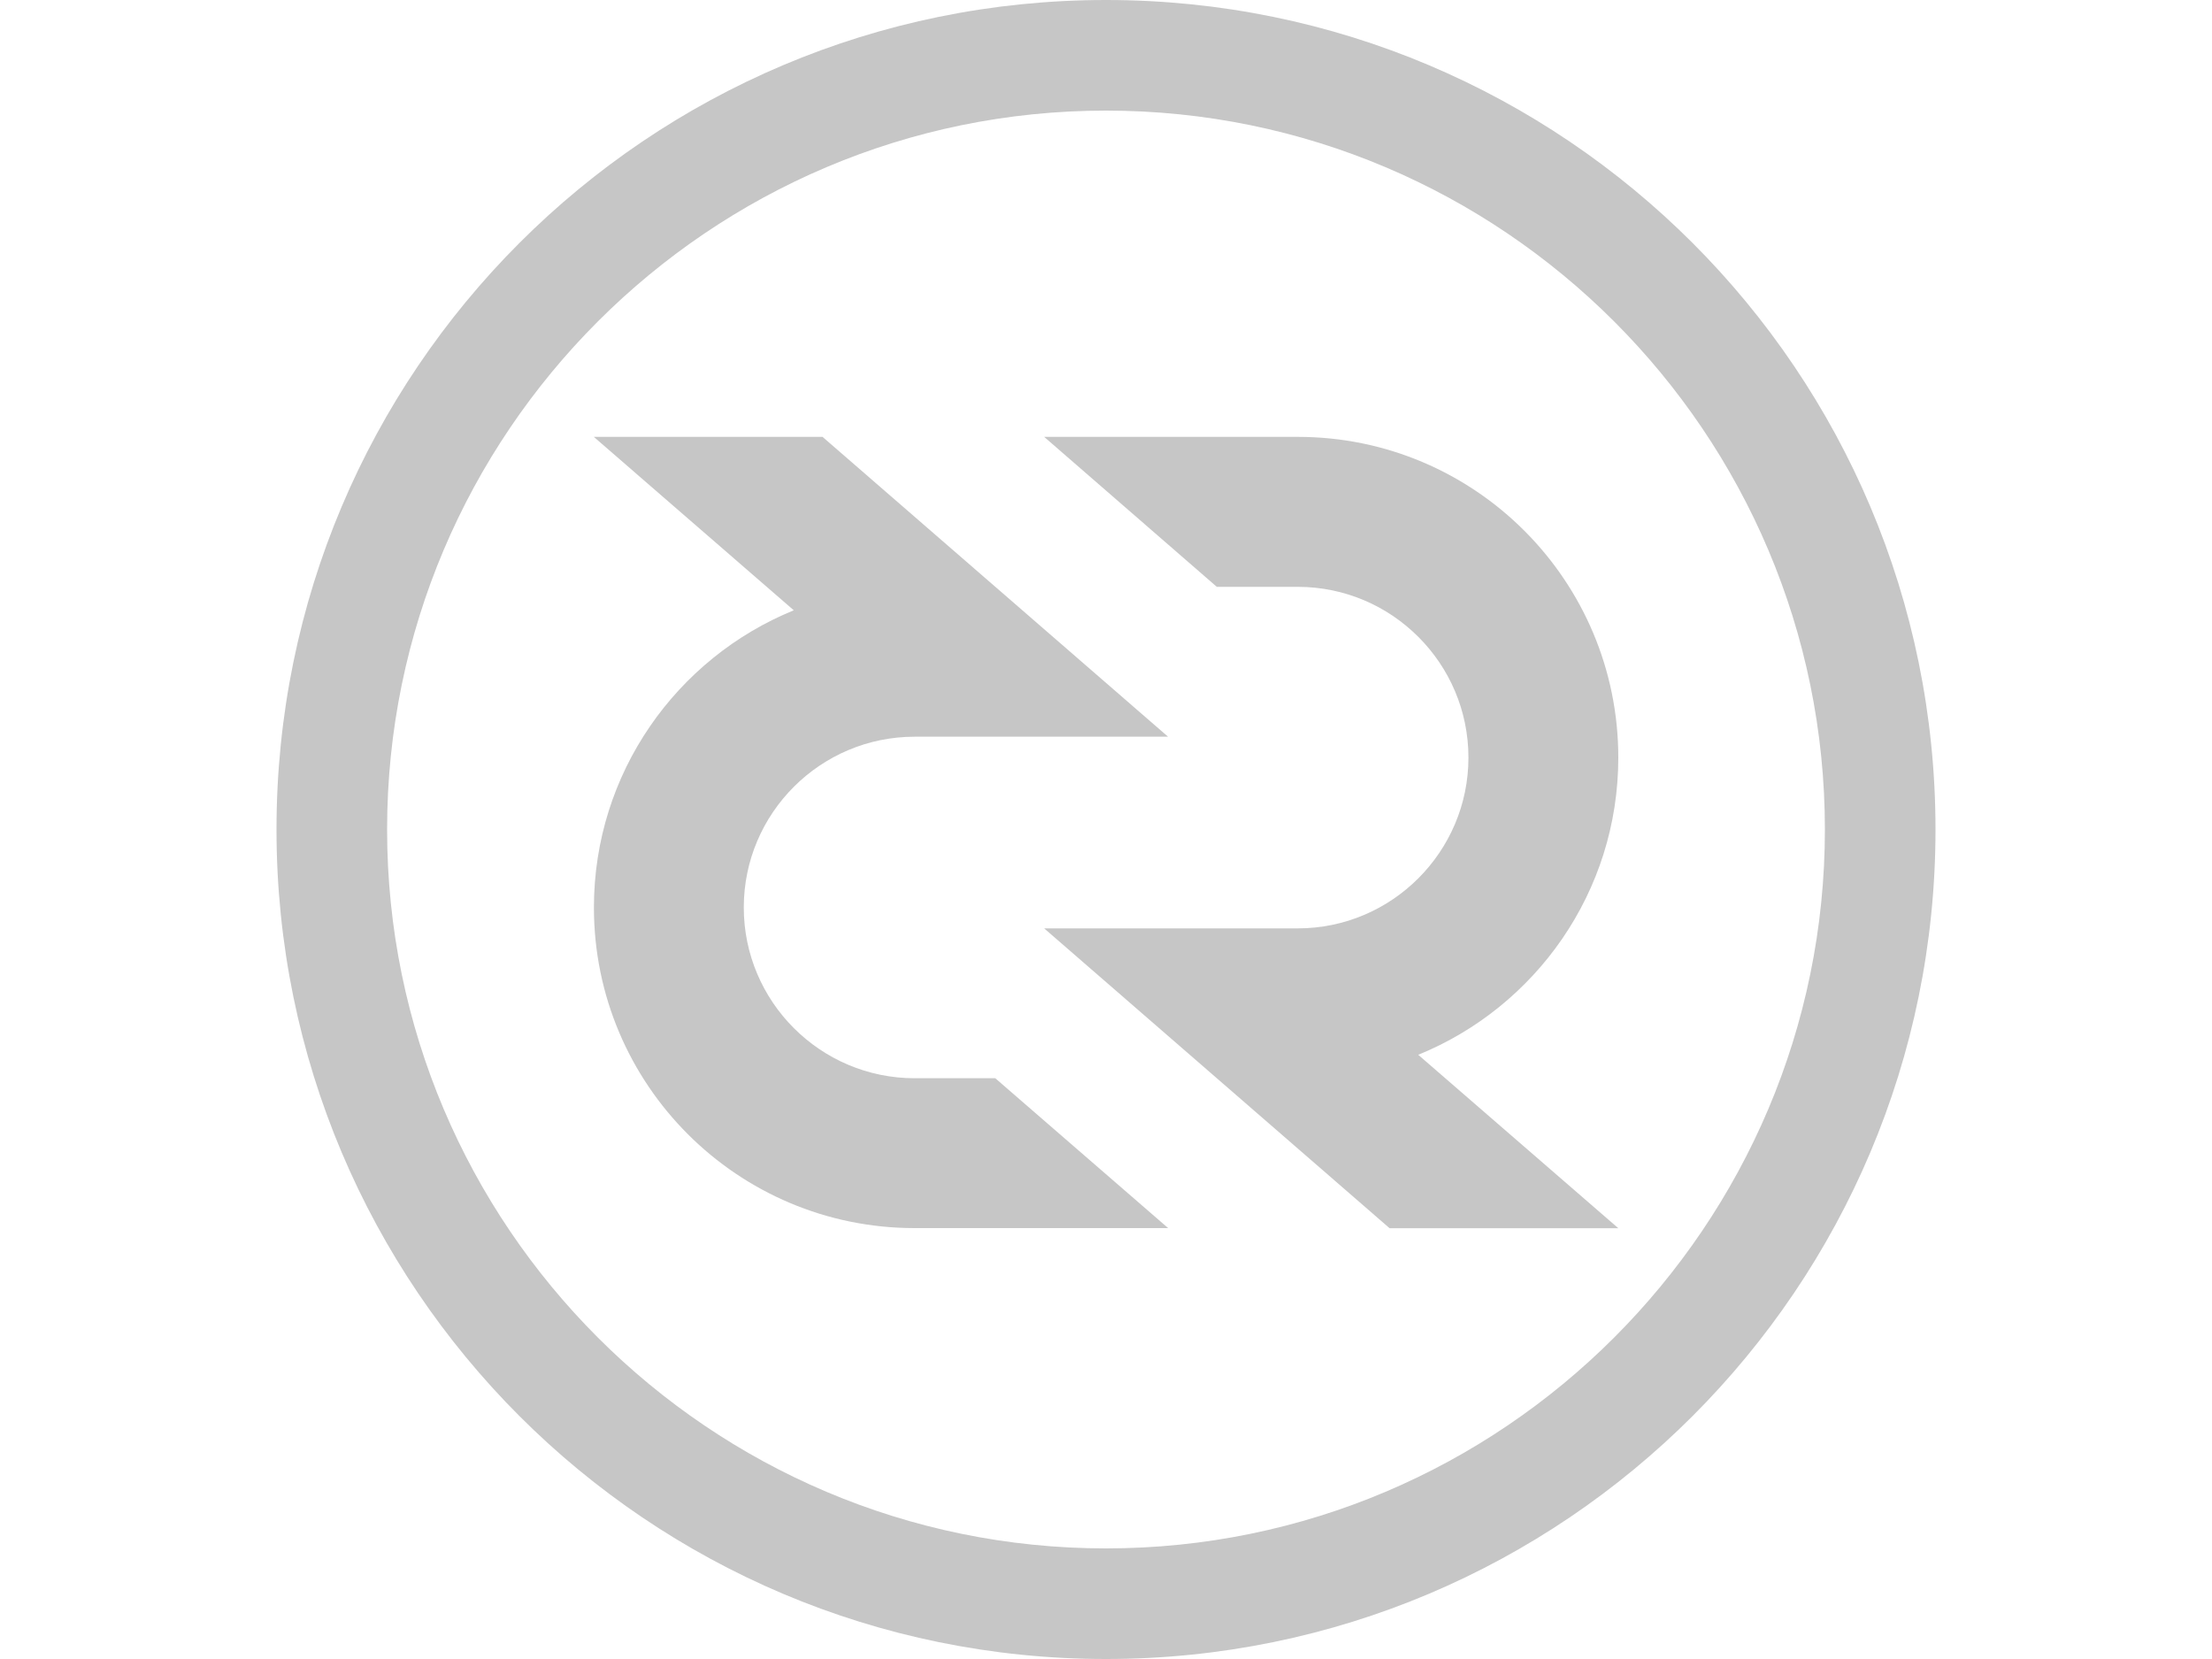
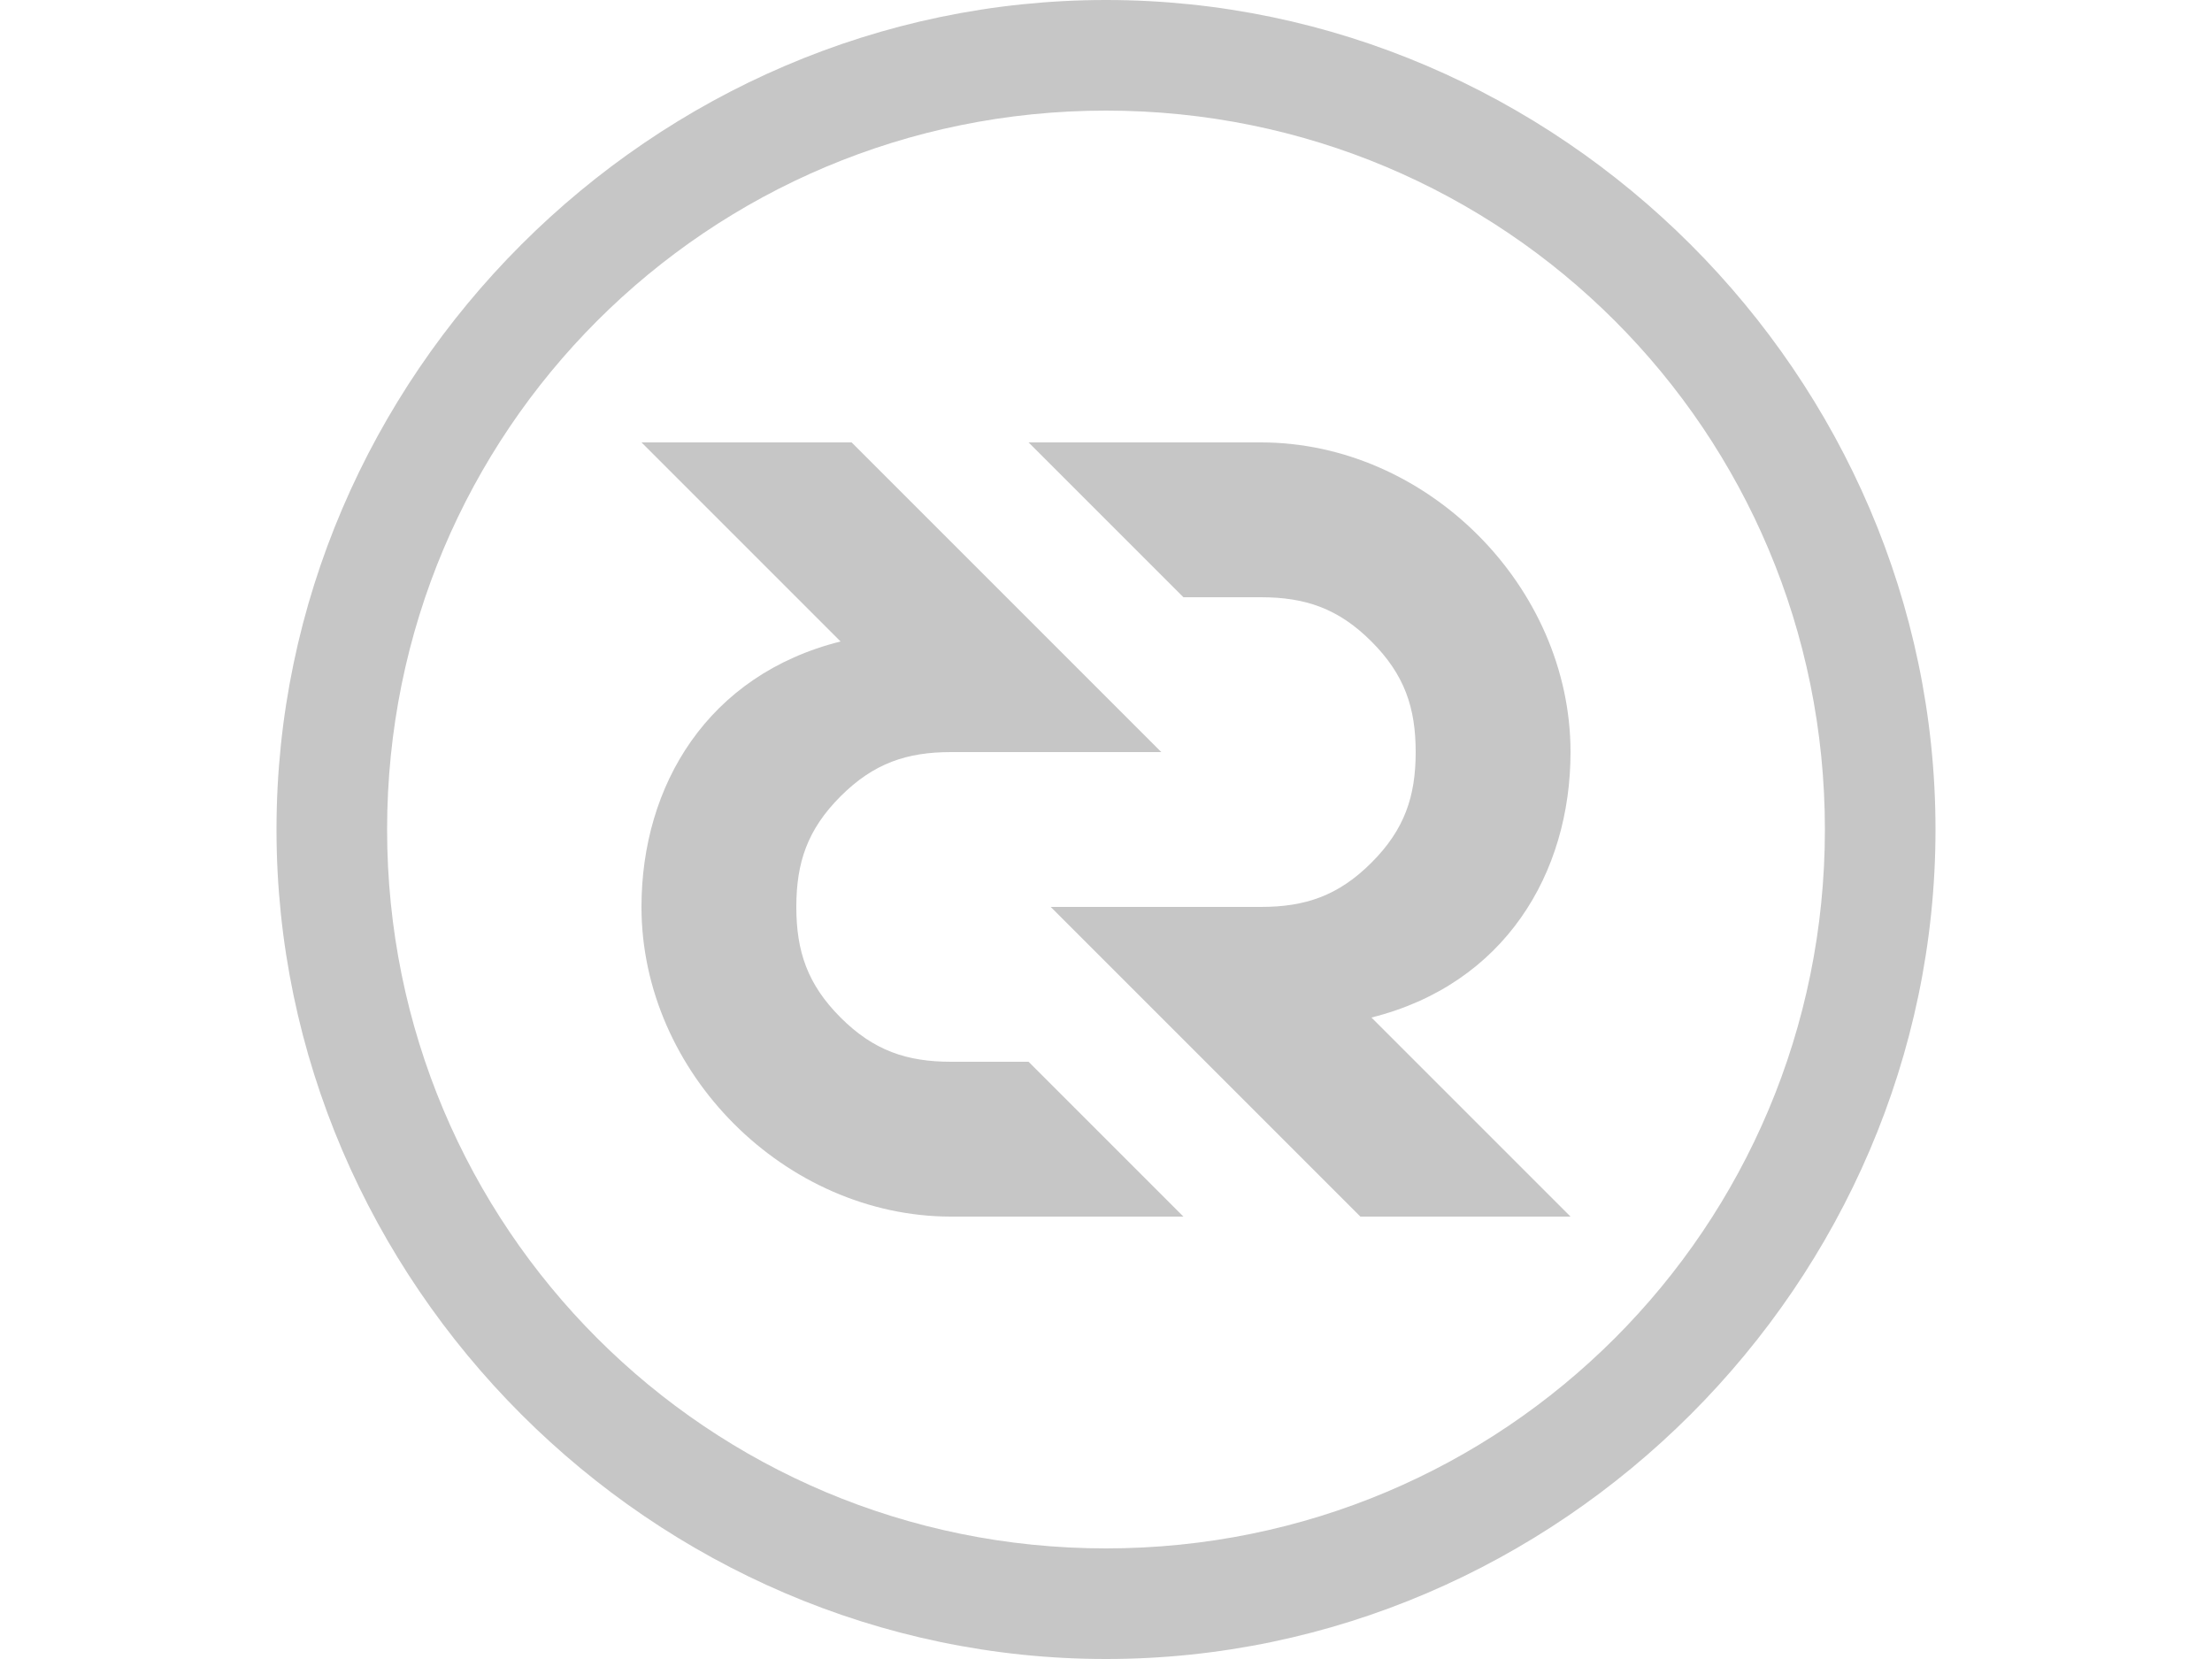
- <svg xmlns="http://www.w3.org/2000/svg" version="1.1" id="Layer_1" x="0px" y="0px" width="20px" height="15px" viewBox="0 0 20 15" enable-background="new 0 0 20 15" xml:space="preserve">
+ <svg xmlns="http://www.w3.org/2000/svg" version="1.1" id="Layer_1" x="0px" y="0px" viewBox="0 0 20 15" style="enable-background:new 0 0 20 15;" xml:space="preserve">
+   <style type="text/css">
+ 	.st0{fill:#C6C6C6;}
+ </style>
  <g>
-     <g>
-       <g id="XMLID_1622_">
-         <path id="XMLID_1647_" fill="#C6C6C6" d="M9.441,8.394h2.293c0.85,0,1.543-0.693,1.543-1.544c0-0.852-0.693-1.544-1.543-1.544     h-0.732L9.441,3.95h2.293c1.6,0,2.898,1.298,2.898,2.9c0,1.215-0.748,2.255-1.809,2.687l1.809,1.568h-2.068L9.441,8.394z" />
-       </g>
-       <g id="XMLID_1592_">
-         <path id="XMLID_1616_" fill="#C6C6C6" d="M10.561,6.661H8.27c-0.852,0-1.545,0.692-1.545,1.544c0,0.851,0.693,1.544,1.545,1.544     h0.729l1.563,1.355H8.27c-1.602,0-2.9-1.298-2.9-2.899c0-1.215,0.748-2.255,1.807-2.687L5.369,3.95h2.068L10.561,6.661z" />
-       </g>
-     </g>
-     <path fill="#C6C6C6" d="M10,1c3.584,0,6.5,2.916,6.5,6.5S13.584,14,10,14s-6.5-2.916-6.5-6.5S6.416,1,10,1 M10,0   C5.857,0,2.5,3.358,2.5,7.5S5.857,15,10,15s7.5-3.358,7.5-7.5S14.143,0,10,0L10,0z" />
+     <path class="st0" d="M10,1c3.6,0,6.5,2.9,6.5,6.5S13.6,14,10,14s-6.5-2.9-6.5-6.5S6.4,1,10,1 M10,0C5.9,0,2.5,3.4,2.5,7.5   S5.9,15,10,15s7.5-3.4,7.5-7.5S14.1,0,10,0L10,0z" />
+   </g>
+   <g>
+     <path class="st0" d="M12.4,9.2l1.8,1.8h-1.9L9.5,8.2h1.9c0.4,0,0.7-0.1,1-0.4c0.3-0.3,0.4-0.6,0.4-1c0-0.4-0.1-0.7-0.4-1   c-0.3-0.3-0.6-0.4-1-0.4h-0.7L9.3,4h2.1c1.5,0,2.8,1.3,2.8,2.8C14.2,7.9,13.6,8.9,12.4,9.2z" />
+     <path class="st0" d="M7.6,5.8L5.8,4h1.9l2.8,2.8H8.6c-0.4,0-0.7,0.1-1,0.4c-0.3,0.3-0.4,0.6-0.4,1c0,0.4,0.1,0.7,0.4,1   c0.3,0.3,0.6,0.4,1,0.4h0.7l1.4,1.4H8.6c-1.5,0-2.8-1.3-2.8-2.8C5.8,7.1,6.4,6.1,7.6,5.8z" />
  </g>
</svg>
